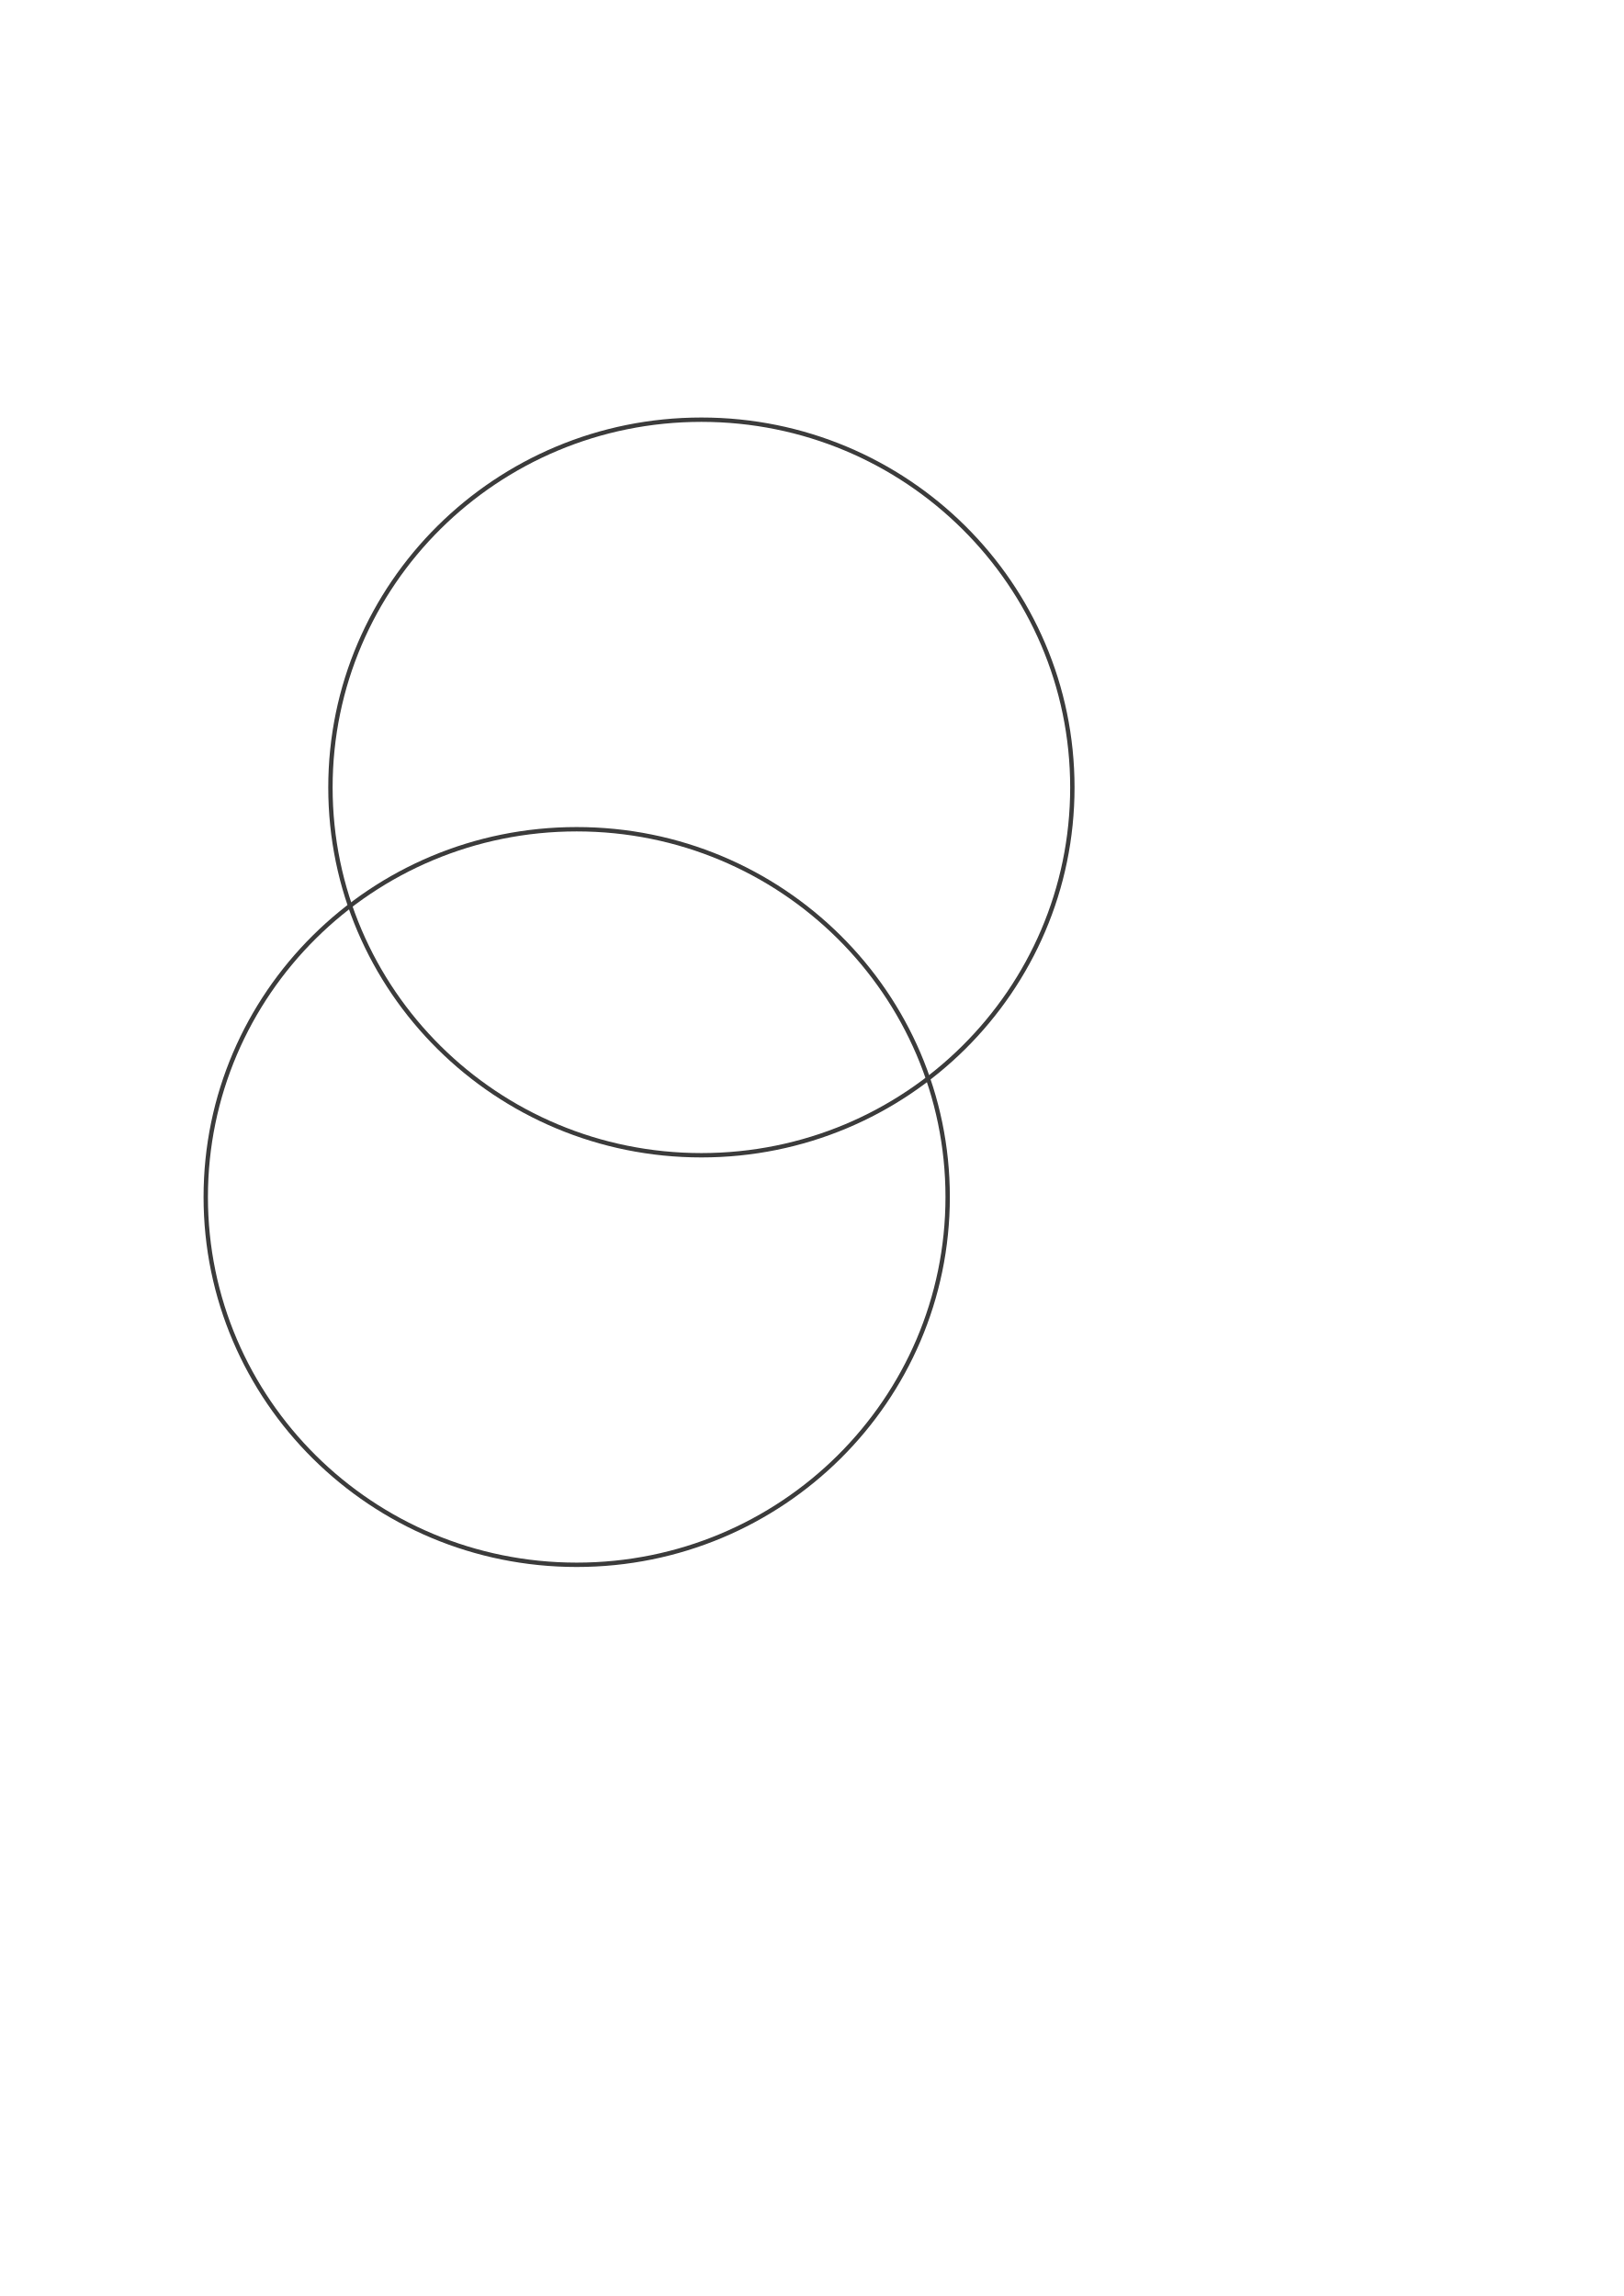
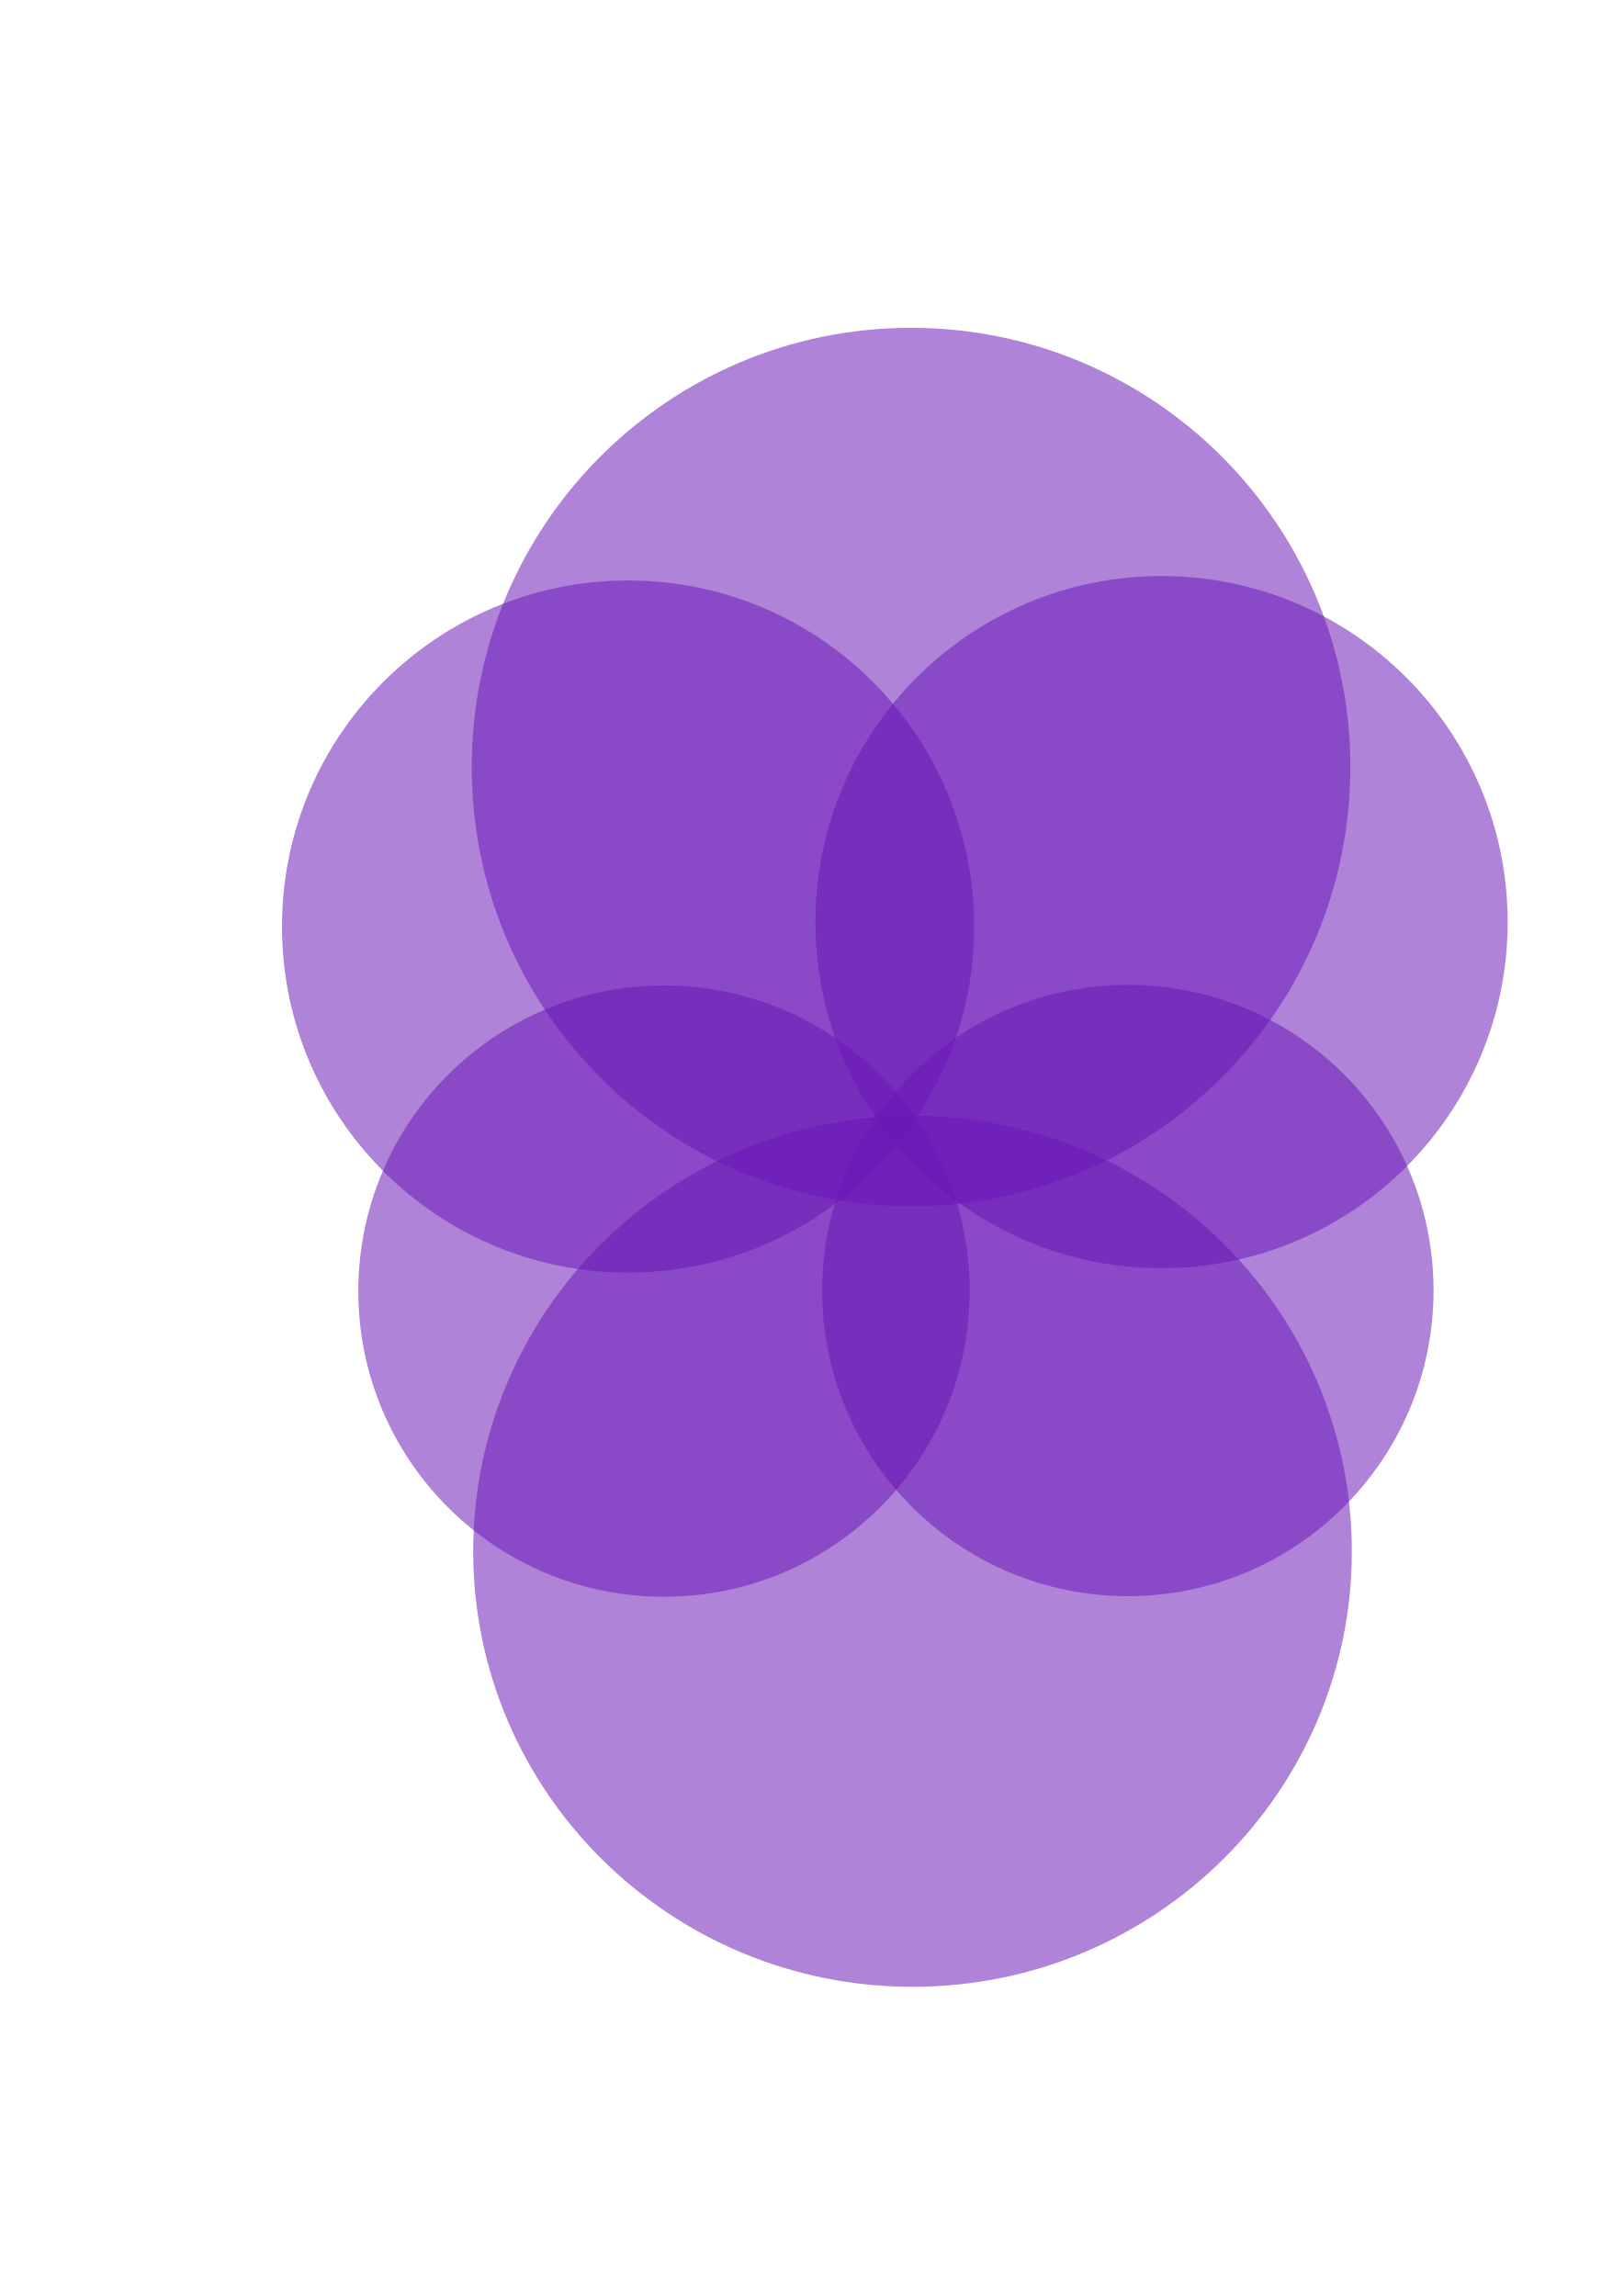
<svg xmlns="http://www.w3.org/2000/svg" width="210mm" height="297mm" viewBox="0 0 744.094 1052.362" id="svg2" version="1.1">
  <defs id="defs4" />
  <g id="layer1">
-     <ellipse style="opacity:1;fill:none;fill-opacity:1;stroke:#3b3b3b;stroke-width:2;stroke-linecap:round;stroke-linejoin:round;stroke-miterlimit:4;stroke-dasharray:none;stroke-dashoffset:0;stroke-opacity:1" id="path4136" cx="321.429" cy="360.934" rx="170" ry="168.571" />
-     <ellipse ry="168.571" rx="170" cy="548.648" cx="264.286" id="ellipse4138" style="opacity:1;fill:none;fill-opacity:1;stroke:#3b3b3b;stroke-width:2;stroke-linecap:round;stroke-linejoin:round;stroke-miterlimit:4;stroke-dasharray:none;stroke-dashoffset:0;stroke-opacity:1" />
+     <circle style="opacity:1;fill:#6918b7;fill-opacity:0.532;stroke:none;stroke-width:2.382;stroke-linecap:round;stroke-linejoin:round;stroke-miterlimit:4;stroke-dasharray:none;stroke-dashoffset:0;stroke-opacity:1" id="path4136" cx="417.507" cy="351.577" r="201.317" />
+     <ellipse ry="199.635" rx="201.327" cy="711.008" cx="418.181" id="ellipse4138" style="opacity:1;fill:#6918b7;fill-opacity:0.532;stroke:none;stroke-width:2.382;stroke-linecap:round;stroke-linejoin:round;stroke-miterlimit:4;stroke-dasharray:none;stroke-dashoffset:0;stroke-opacity:1" />
+     <circle r="158.614" cy="422.654" cx="532.298" id="circle4161" style="opacity:1;fill:#6918b7;fill-opacity:0.532;stroke:none;stroke-width:2;stroke-linecap:round;stroke-linejoin:round;stroke-miterlimit:4;stroke-dasharray:none;stroke-dashoffset:0;stroke-opacity:1" />
+     <circle style="opacity:1;fill:#6918b7;fill-opacity:0.532;stroke:none;stroke-width:2.401;stroke-linecap:round;stroke-linejoin:round;stroke-miterlimit:4;stroke-dasharray:none;stroke-dashoffset:0;stroke-opacity:1" id="circle4163" cx="516.866" cy="591.497" r="140.085" />
+     <circle r="140.085" cy="591.782" cx="304.294" id="circle4165" style="opacity:1;fill:#6918b7;fill-opacity:0.532;stroke:none;stroke-width:2.401;stroke-linecap:round;stroke-linejoin:round;stroke-miterlimit:4;stroke-dasharray:none;stroke-dashoffset:0;stroke-opacity:1" />
+     <circle style="opacity:1;fill:#6918b7;fill-opacity:0.532;stroke:none;stroke-width:2;stroke-linecap:round;stroke-linejoin:round;stroke-miterlimit:4;stroke-dasharray:none;stroke-dashoffset:0;stroke-opacity:1" id="circle4183" cx="287.841" cy="424.675" r="158.614" />
  </g>
</svg>
